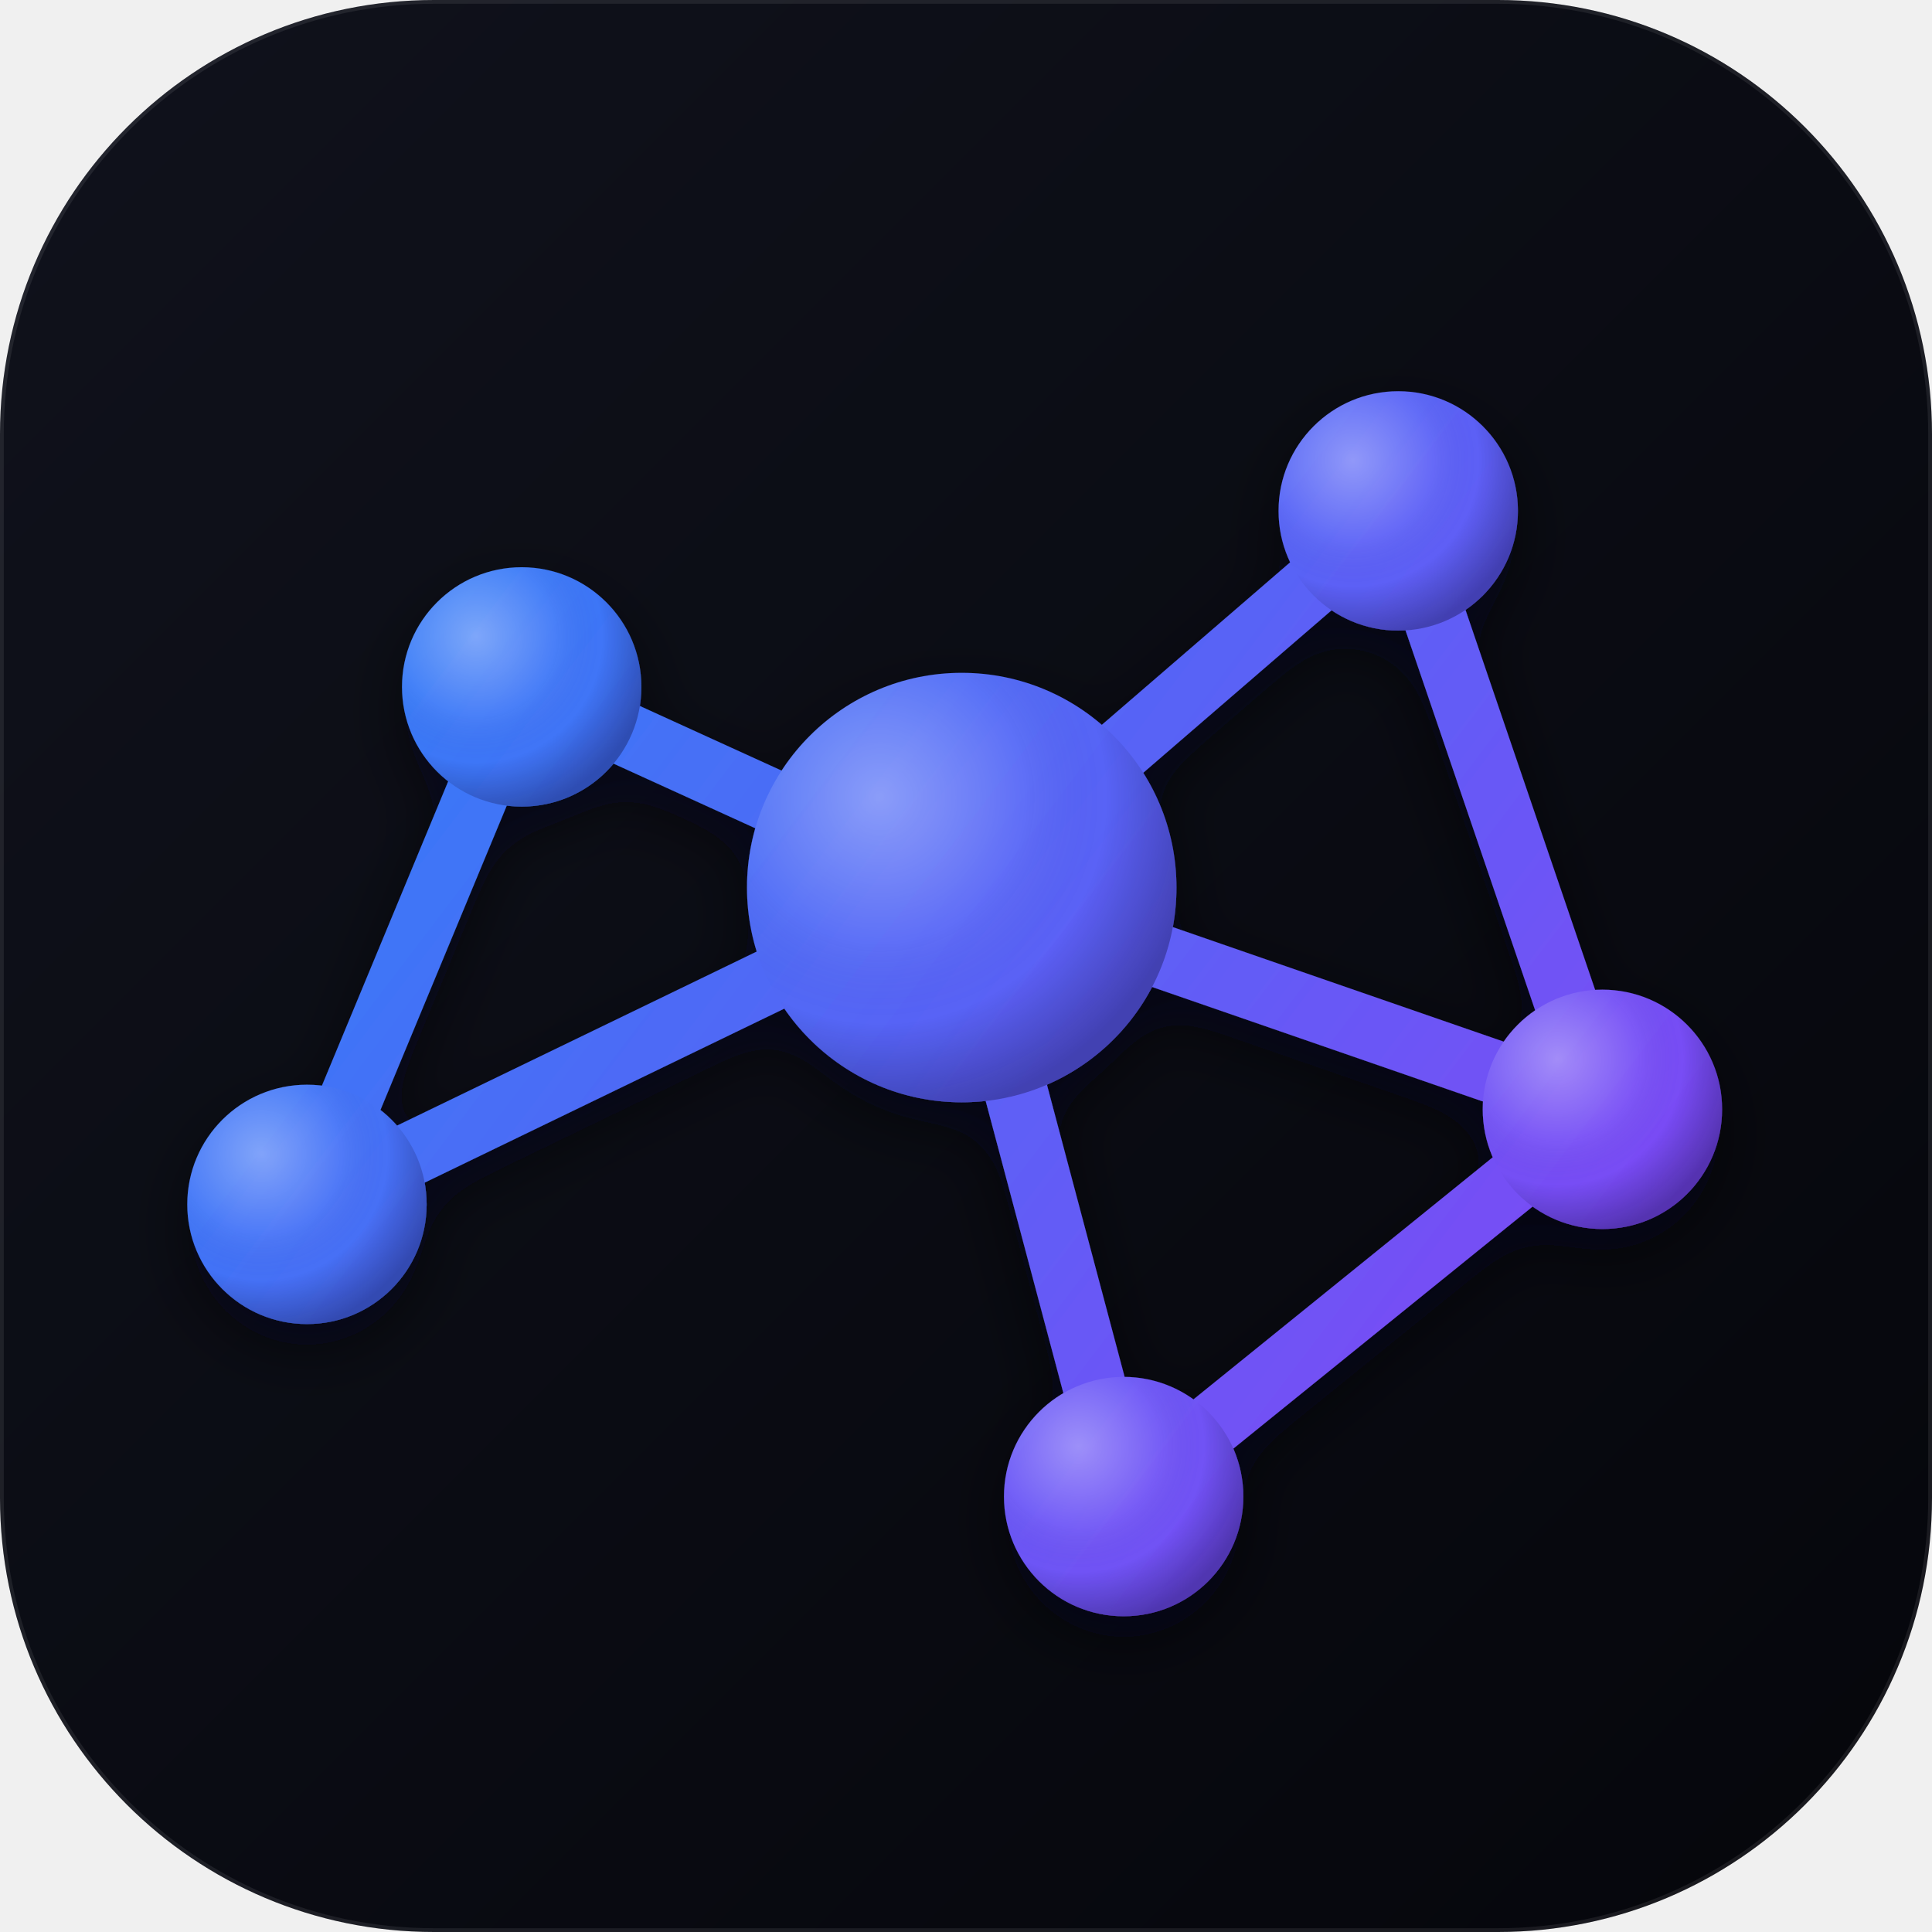
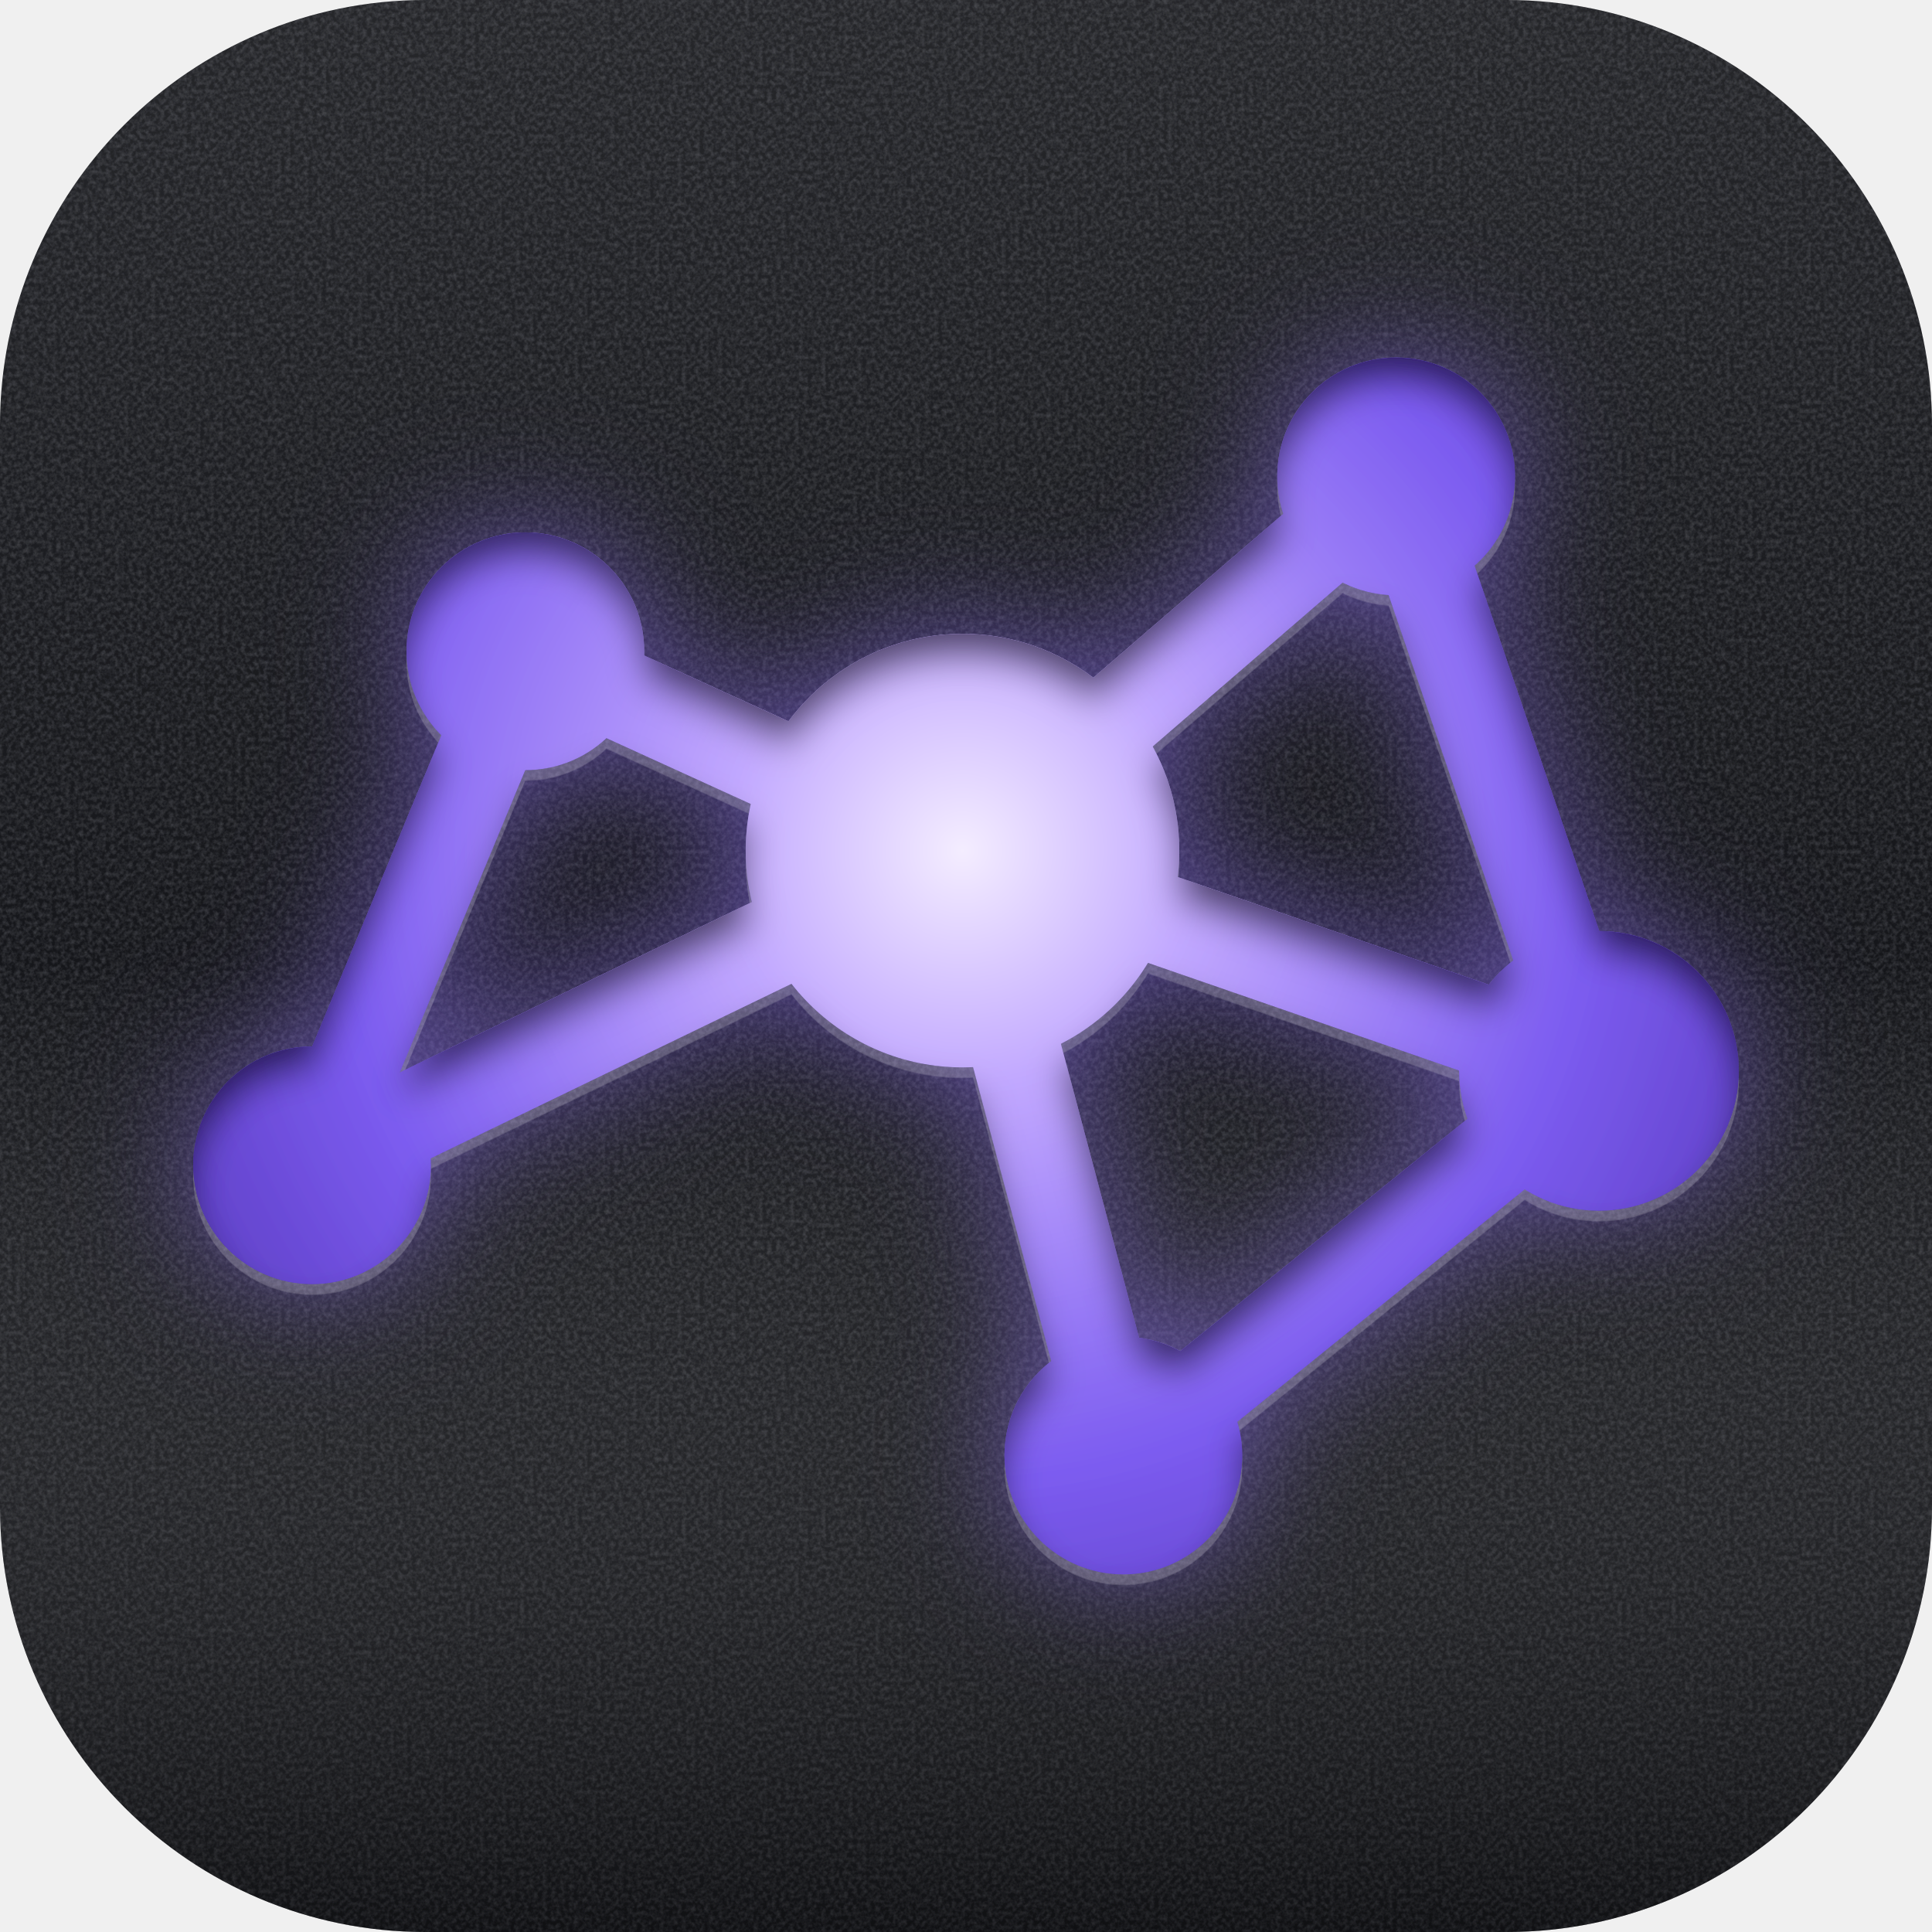
- <svg xmlns="http://www.w3.org/2000/svg" viewBox="0 0 512 512" width="512" height="512">
+ <svg xmlns="http://www.w3.org/2000/svg" viewBox="12 -2 488 488" width="512" height="512">
  <defs>
-     <linearGradient id="t" x1="0" y1="0" x2="1" y2="1">
-       <stop offset="0" stop-color="#10121c" />
-       <stop offset="1" stop-color="#05060b" />
+     <clipPath id="tile">
+       <rect x="12" y="-2" width="488" height="488" rx="107.4" />
+     </clipPath>
+     <radialGradient id="glow" gradientUnits="userSpaceOnUse" cx="258" cy="205" r="300">
+       <stop offset="0" stop-color="#F4EDFF" />
+       <stop offset=".22" stop-color="#C2A9FF" />
+       <stop offset=".6" stop-color="#7C5CF0" />
+       <stop offset="1" stop-color="#4A2CA8" />
+     </radialGradient>
+     <linearGradient id="sheen" x1="0" y1="0" x2="0" y2="1">
+       <stop offset="0" stop-color="#FFFFFF" stop-opacity="0.07" />
+       <stop offset=".5" stop-color="#FFFFFF" stop-opacity="0" />
+       <stop offset="1" stop-color="#000000" stop-opacity="0.3" />
    </linearGradient>
-     <linearGradient id="c" gradientUnits="userSpaceOnUse" x1="72" y1="98" x2="440" y2="378">
-       <stop offset="0" stop-color="#2f80f7" />
-       <stop offset="1" stop-color="#8246f5" />
-     </linearGradient>
-     <filter id="s" x="-20%" y="-20%" width="140%" height="150%">
-       <feDropShadow dx="0" dy="7" stdDeviation="9" flood-color="#05061a" flood-opacity=".55" />
+     <filter id="bloom" x="-30%" y="-30%" width="160%" height="160%">
+       <feGaussianBlur stdDeviation="18" />
    </filter>
-     <radialGradient id="h0" gradientUnits="userSpaceOnUse" cx="120.1" cy="133.7" r="51.0">
-       <stop offset="0" stop-color="#fff" stop-opacity=".34" />
-       <stop offset=".45" stop-color="#fff" stop-opacity=".06" />
-       <stop offset=".7" stop-color="#0a0630" stop-opacity="0" />
-       <stop offset="1" stop-color="#0a0630" stop-opacity=".34" />
-     </radialGradient>
-     <radialGradient id="h1" gradientUnits="userSpaceOnUse" cx="234.8" cy="179.4" r="91.5">
-       <stop offset="0" stop-color="#fff" stop-opacity=".34" />
-       <stop offset=".45" stop-color="#fff" stop-opacity=".06" />
-       <stop offset=".7" stop-color="#0a0630" stop-opacity="0" />
-       <stop offset="1" stop-color="#0a0630" stop-opacity=".34" />
-     </radialGradient>
-     <radialGradient id="h2" gradientUnits="userSpaceOnUse" cx="369.1" cy="83.7" r="51.0">
-       <stop offset="0" stop-color="#fff" stop-opacity=".34" />
-       <stop offset=".45" stop-color="#fff" stop-opacity=".06" />
-       <stop offset=".7" stop-color="#0a0630" stop-opacity="0" />
-       <stop offset="1" stop-color="#0a0630" stop-opacity=".34" />
-     </radialGradient>
-     <radialGradient id="h3" gradientUnits="userSpaceOnUse" cx="427.1" cy="253.7" r="51.0">
-       <stop offset="0" stop-color="#fff" stop-opacity=".34" />
-       <stop offset=".45" stop-color="#fff" stop-opacity=".06" />
-       <stop offset=".7" stop-color="#0a0630" stop-opacity="0" />
-       <stop offset="1" stop-color="#0a0630" stop-opacity=".34" />
-     </radialGradient>
-     <radialGradient id="h4" gradientUnits="userSpaceOnUse" cx="291.1" cy="363.7" r="51.0">
-       <stop offset="0" stop-color="#fff" stop-opacity=".34" />
-       <stop offset=".45" stop-color="#fff" stop-opacity=".06" />
-       <stop offset=".7" stop-color="#0a0630" stop-opacity="0" />
-       <stop offset="1" stop-color="#0a0630" stop-opacity=".34" />
-     </radialGradient>
-     <radialGradient id="h5" gradientUnits="userSpaceOnUse" cx="59.1" cy="280.7" r="51.0">
-       <stop offset="0" stop-color="#fff" stop-opacity=".34" />
-       <stop offset=".45" stop-color="#fff" stop-opacity=".06" />
-       <stop offset=".7" stop-color="#0a0630" stop-opacity="0" />
-       <stop offset="1" stop-color="#0a0630" stop-opacity=".34" />
-     </radialGradient>
+     <filter id="cut" x="-10%" y="-10%" width="120%" height="120%">
+       <feComponentTransfer in="SourceAlpha" result="inv">
+         <feFuncA type="table" tableValues="1 0" />
+       </feComponentTransfer>
+       <feGaussianBlur in="inv" stdDeviation="5" result="invb" />
+       <feOffset in="invb" dy="7" result="invo" />
+       <feComposite in="invo" in2="SourceAlpha" operator="in" result="innerA" />
+       <feFlood flood-color="#05020F" flood-opacity="0.85" result="dark" />
+       <feComposite in="dark" in2="innerA" operator="in" result="inner" />
+       <feOffset in="SourceAlpha" dy="3" result="lipo" />
+       <feComposite in="lipo" in2="SourceAlpha" operator="out" result="lipA" />
+       <feFlood flood-color="#FFFFFF" flood-opacity="0.20" result="white" />
+       <feComposite in="white" in2="lipA" operator="in" result="lip" />
+       <feMerge>
+         <feMergeNode in="lip" />
+         <feMergeNode in="SourceGraphic" />
+         <feMergeNode in="inner" />
+       </feMerge>
+     </filter>
+     <filter id="grain" x="0" y="0" width="100%" height="100%">
+       <feTurbulence type="fractalNoise" baseFrequency="0.88" numOctaves="3" seed="5" />
+       <feColorMatrix type="matrix" values="0 0 0 0 0.8  0 0 0 0 0.82  0 0 0 0 0.9  0 0 0 0.3 -0.1" />
+       <feComposite operator="in" in2="SourceGraphic" />
+     </filter>
  </defs>
-   <rect width="512" height="512" rx="115" fill="url(#t)" />
-   <rect x=".5" y=".5" width="511" height="511" rx="114.5" fill="none" stroke="#fff" stroke-opacity=".08" />
-   <g transform="translate(14.18 43.97) scale(0.9329)">
-     <g filter="url(#s)">
-       <line x1="133" y1="148" x2="258" y2="205" stroke="url(#c)" stroke-width="18" stroke-linecap="round" />
-       <line x1="133" y1="148" x2="72" y2="295" stroke="url(#c)" stroke-width="18" stroke-linecap="round" />
-       <line x1="72" y1="295" x2="258" y2="205" stroke="url(#c)" stroke-width="18" stroke-linecap="round" />
-       <line x1="258" y1="205" x2="382" y2="98" stroke="url(#c)" stroke-width="18" stroke-linecap="round" />
-       <line x1="382" y1="98" x2="440" y2="268" stroke="url(#c)" stroke-width="18" stroke-linecap="round" />
-       <line x1="258" y1="205" x2="440" y2="268" stroke="url(#c)" stroke-width="18" stroke-linecap="round" />
-       <line x1="258" y1="205" x2="304" y2="378" stroke="url(#c)" stroke-width="18" stroke-linecap="round" />
-       <line x1="304" y1="378" x2="440" y2="268" stroke="url(#c)" stroke-width="18" stroke-linecap="round" />
-       <circle cx="133" cy="148" r="34" fill="url(#c)" />
-       <circle cx="258" cy="205" r="61" fill="url(#c)" />
-       <circle cx="382" cy="98" r="34" fill="url(#c)" />
-       <circle cx="440" cy="268" r="34" fill="url(#c)" />
-       <circle cx="304" cy="378" r="34" fill="url(#c)" />
-       <circle cx="72" cy="295" r="34" fill="url(#c)" />
+   <g clip-path="url(#tile)">
+     <rect x="12" y="-2" width="488" height="488" fill="#15161A" />
+     <rect x="12" y="-2" width="488" height="488" fill="#000" filter="url(#grain)" />
+     <rect x="12" y="-2" width="488" height="488" fill="url(#sheen)" />
+     <g transform="translate(256 242) scale(0.8833) translate(-259 -238)" filter="url(#bloom)" opacity="0.6">
+       <g fill="none" stroke="#8B6CF6" stroke-width="26" stroke-linecap="round">
+         <line x1="133" y1="148" x2="258" y2="205" />
+         <line x1="133" y1="148" x2="72" y2="295" />
+         <line x1="72" y1="295" x2="258" y2="205" />
+         <line x1="258" y1="205" x2="382" y2="98" />
+         <line x1="382" y1="98" x2="440" y2="268" />
+         <line x1="258" y1="205" x2="440" y2="268" />
+         <line x1="258" y1="205" x2="304" y2="378" />
+         <line x1="304" y1="378" x2="440" y2="268" />
+       </g>
+       <g fill="#8B6CF6">
+         <circle cx="133" cy="148" r="34" />
+         <circle cx="258" cy="205" r="62" />
+         <circle cx="382" cy="98" r="34" />
+         <circle cx="440" cy="268" r="40" />
+         <circle cx="304" cy="378" r="34" />
+         <circle cx="72" cy="295" r="34" />
+       </g>
    </g>
-     <circle cx="133" cy="148" r="34" fill="url(#h0)" />
-     <circle cx="258" cy="205" r="61" fill="url(#h1)" />
-     <circle cx="382" cy="98" r="34" fill="url(#h2)" />
-     <circle cx="440" cy="268" r="34" fill="url(#h3)" />
-     <circle cx="304" cy="378" r="34" fill="url(#h4)" />
-     <circle cx="72" cy="295" r="34" fill="url(#h5)" />
+     <g transform="translate(256 242) scale(0.8833) translate(-259 -238)" filter="url(#cut)">
+       <g fill="none" stroke="url(#glow)" stroke-width="26" stroke-linecap="round">
+         <line x1="133" y1="148" x2="258" y2="205" />
+         <line x1="133" y1="148" x2="72" y2="295" />
+         <line x1="72" y1="295" x2="258" y2="205" />
+         <line x1="258" y1="205" x2="382" y2="98" />
+         <line x1="382" y1="98" x2="440" y2="268" />
+         <line x1="258" y1="205" x2="440" y2="268" />
+         <line x1="258" y1="205" x2="304" y2="378" />
+         <line x1="304" y1="378" x2="440" y2="268" />
+       </g>
+       <g fill="url(#glow)">
+         <circle cx="133" cy="148" r="34" />
+         <circle cx="258" cy="205" r="62" />
+         <circle cx="382" cy="98" r="34" />
+         <circle cx="440" cy="268" r="40" />
+         <circle cx="304" cy="378" r="34" />
+         <circle cx="72" cy="295" r="34" />
+       </g>
+     </g>
  </g>
</svg>
